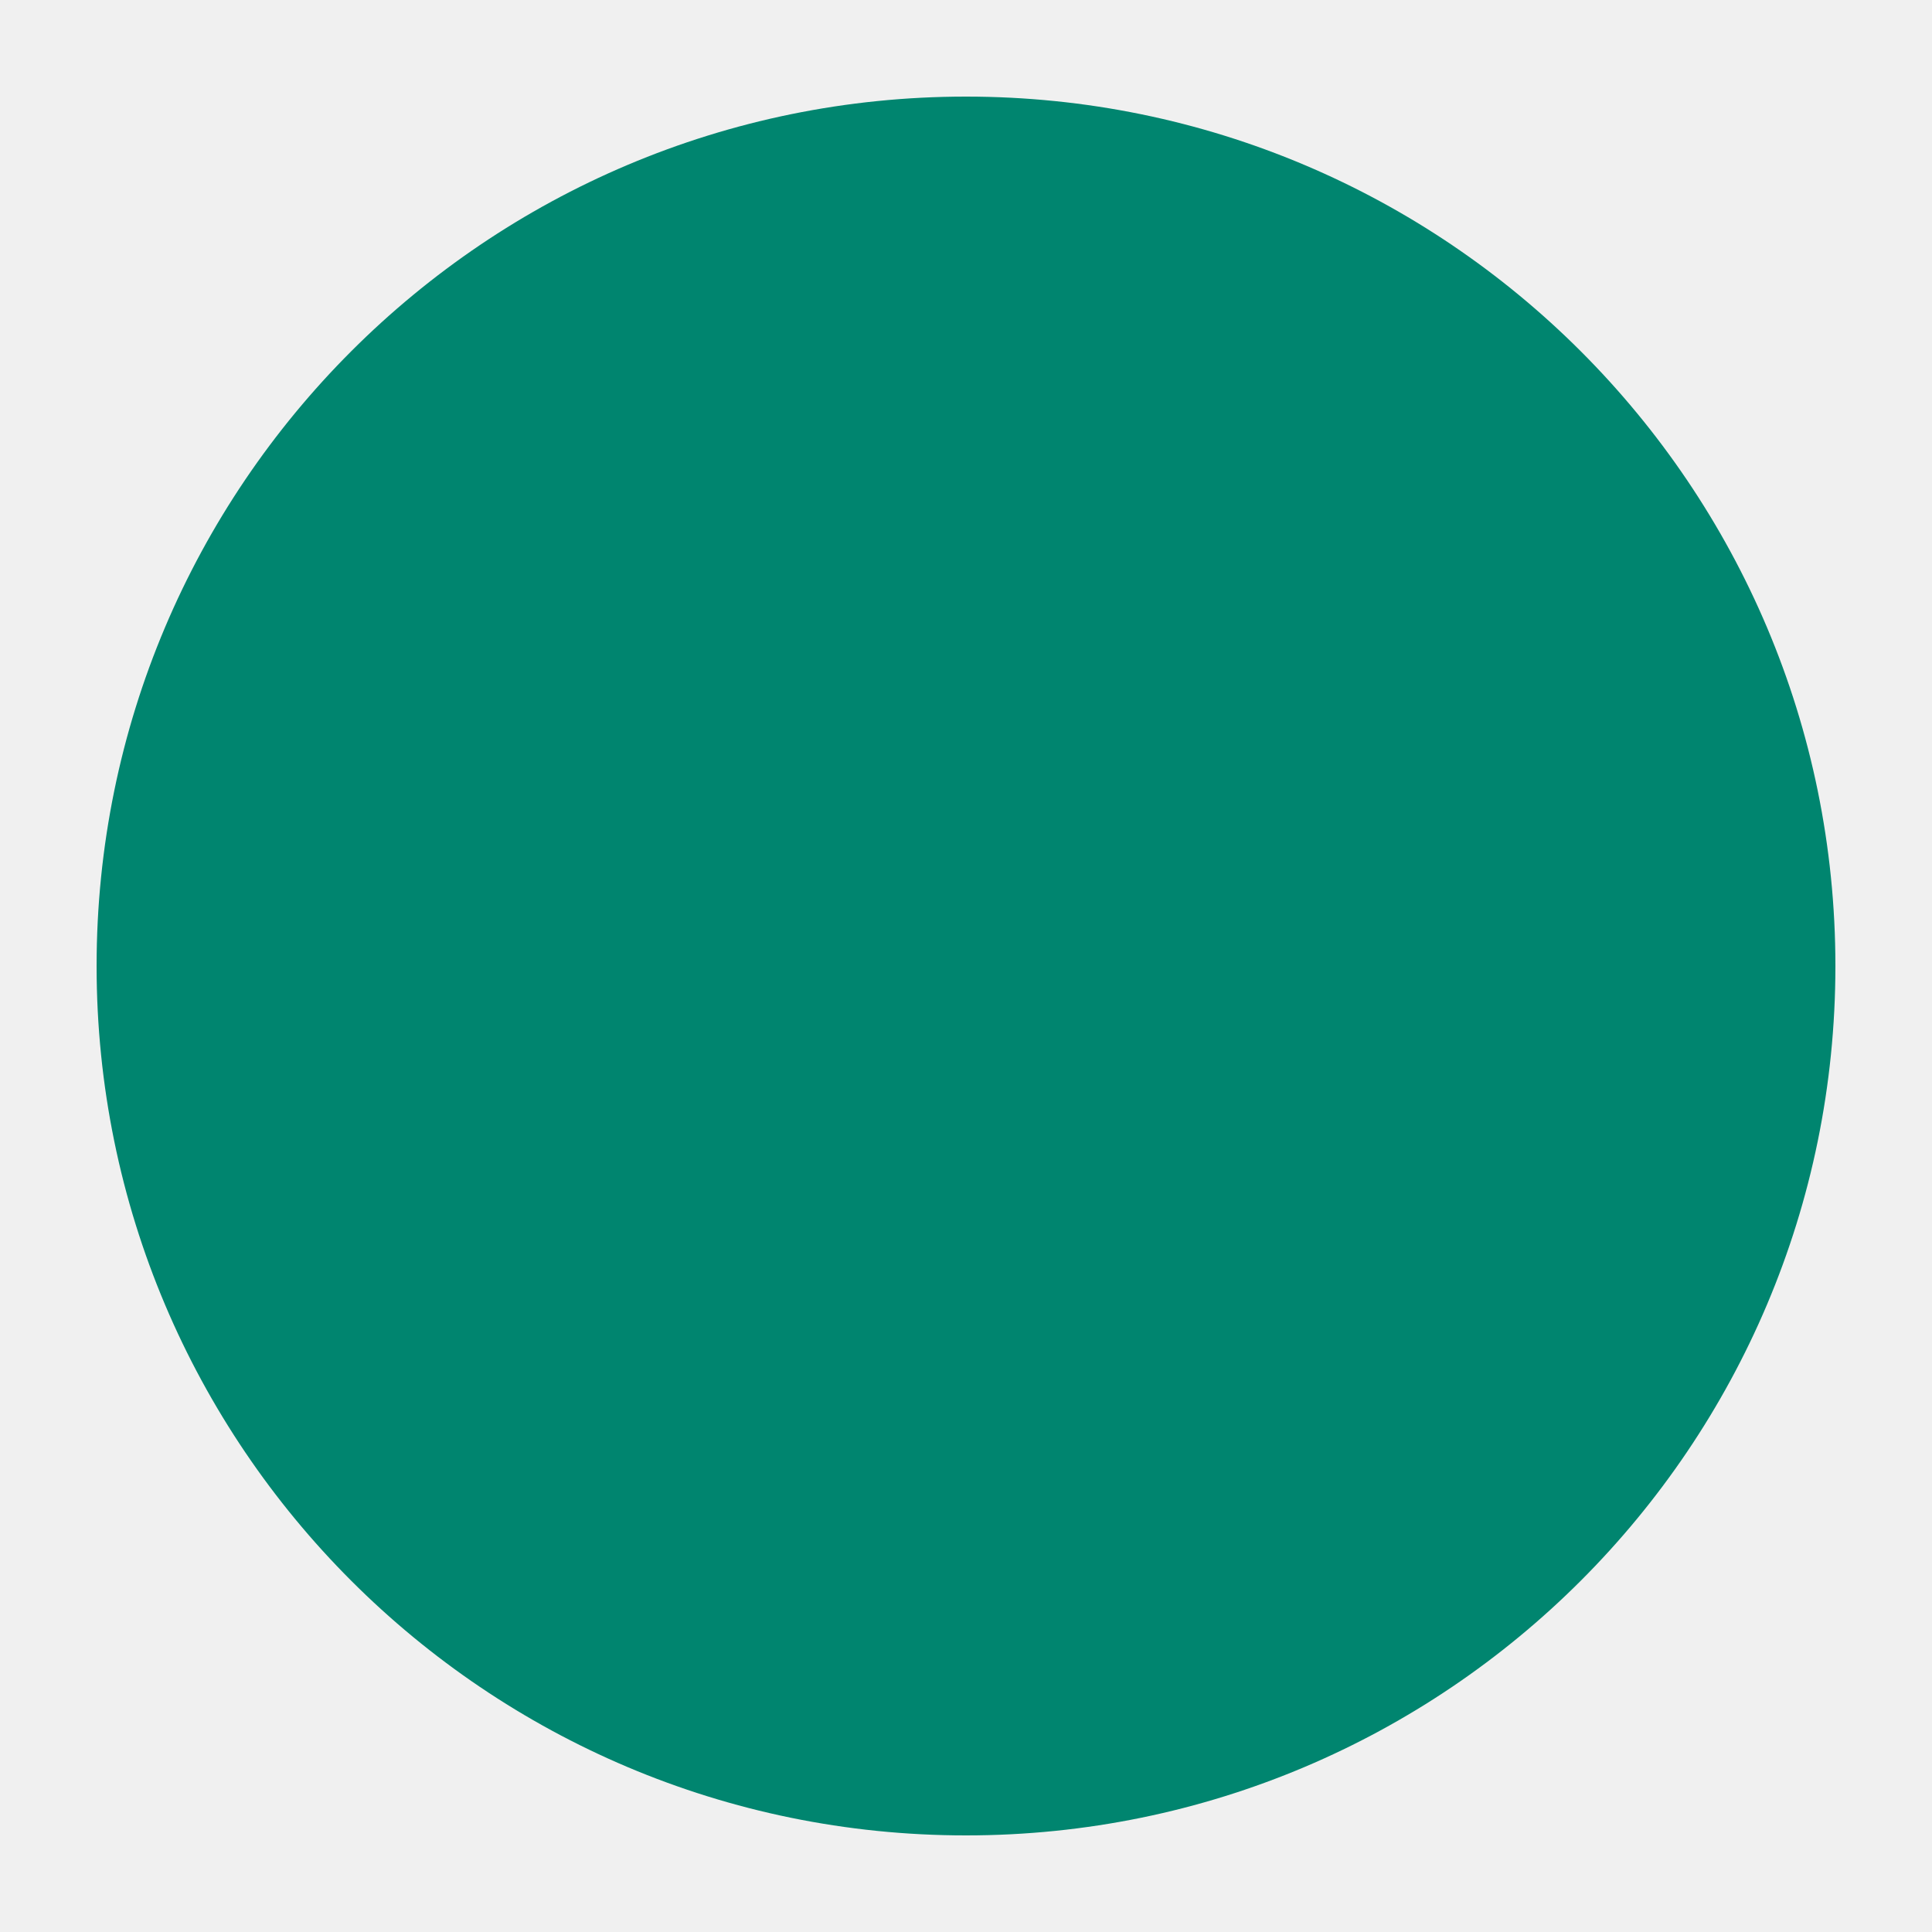
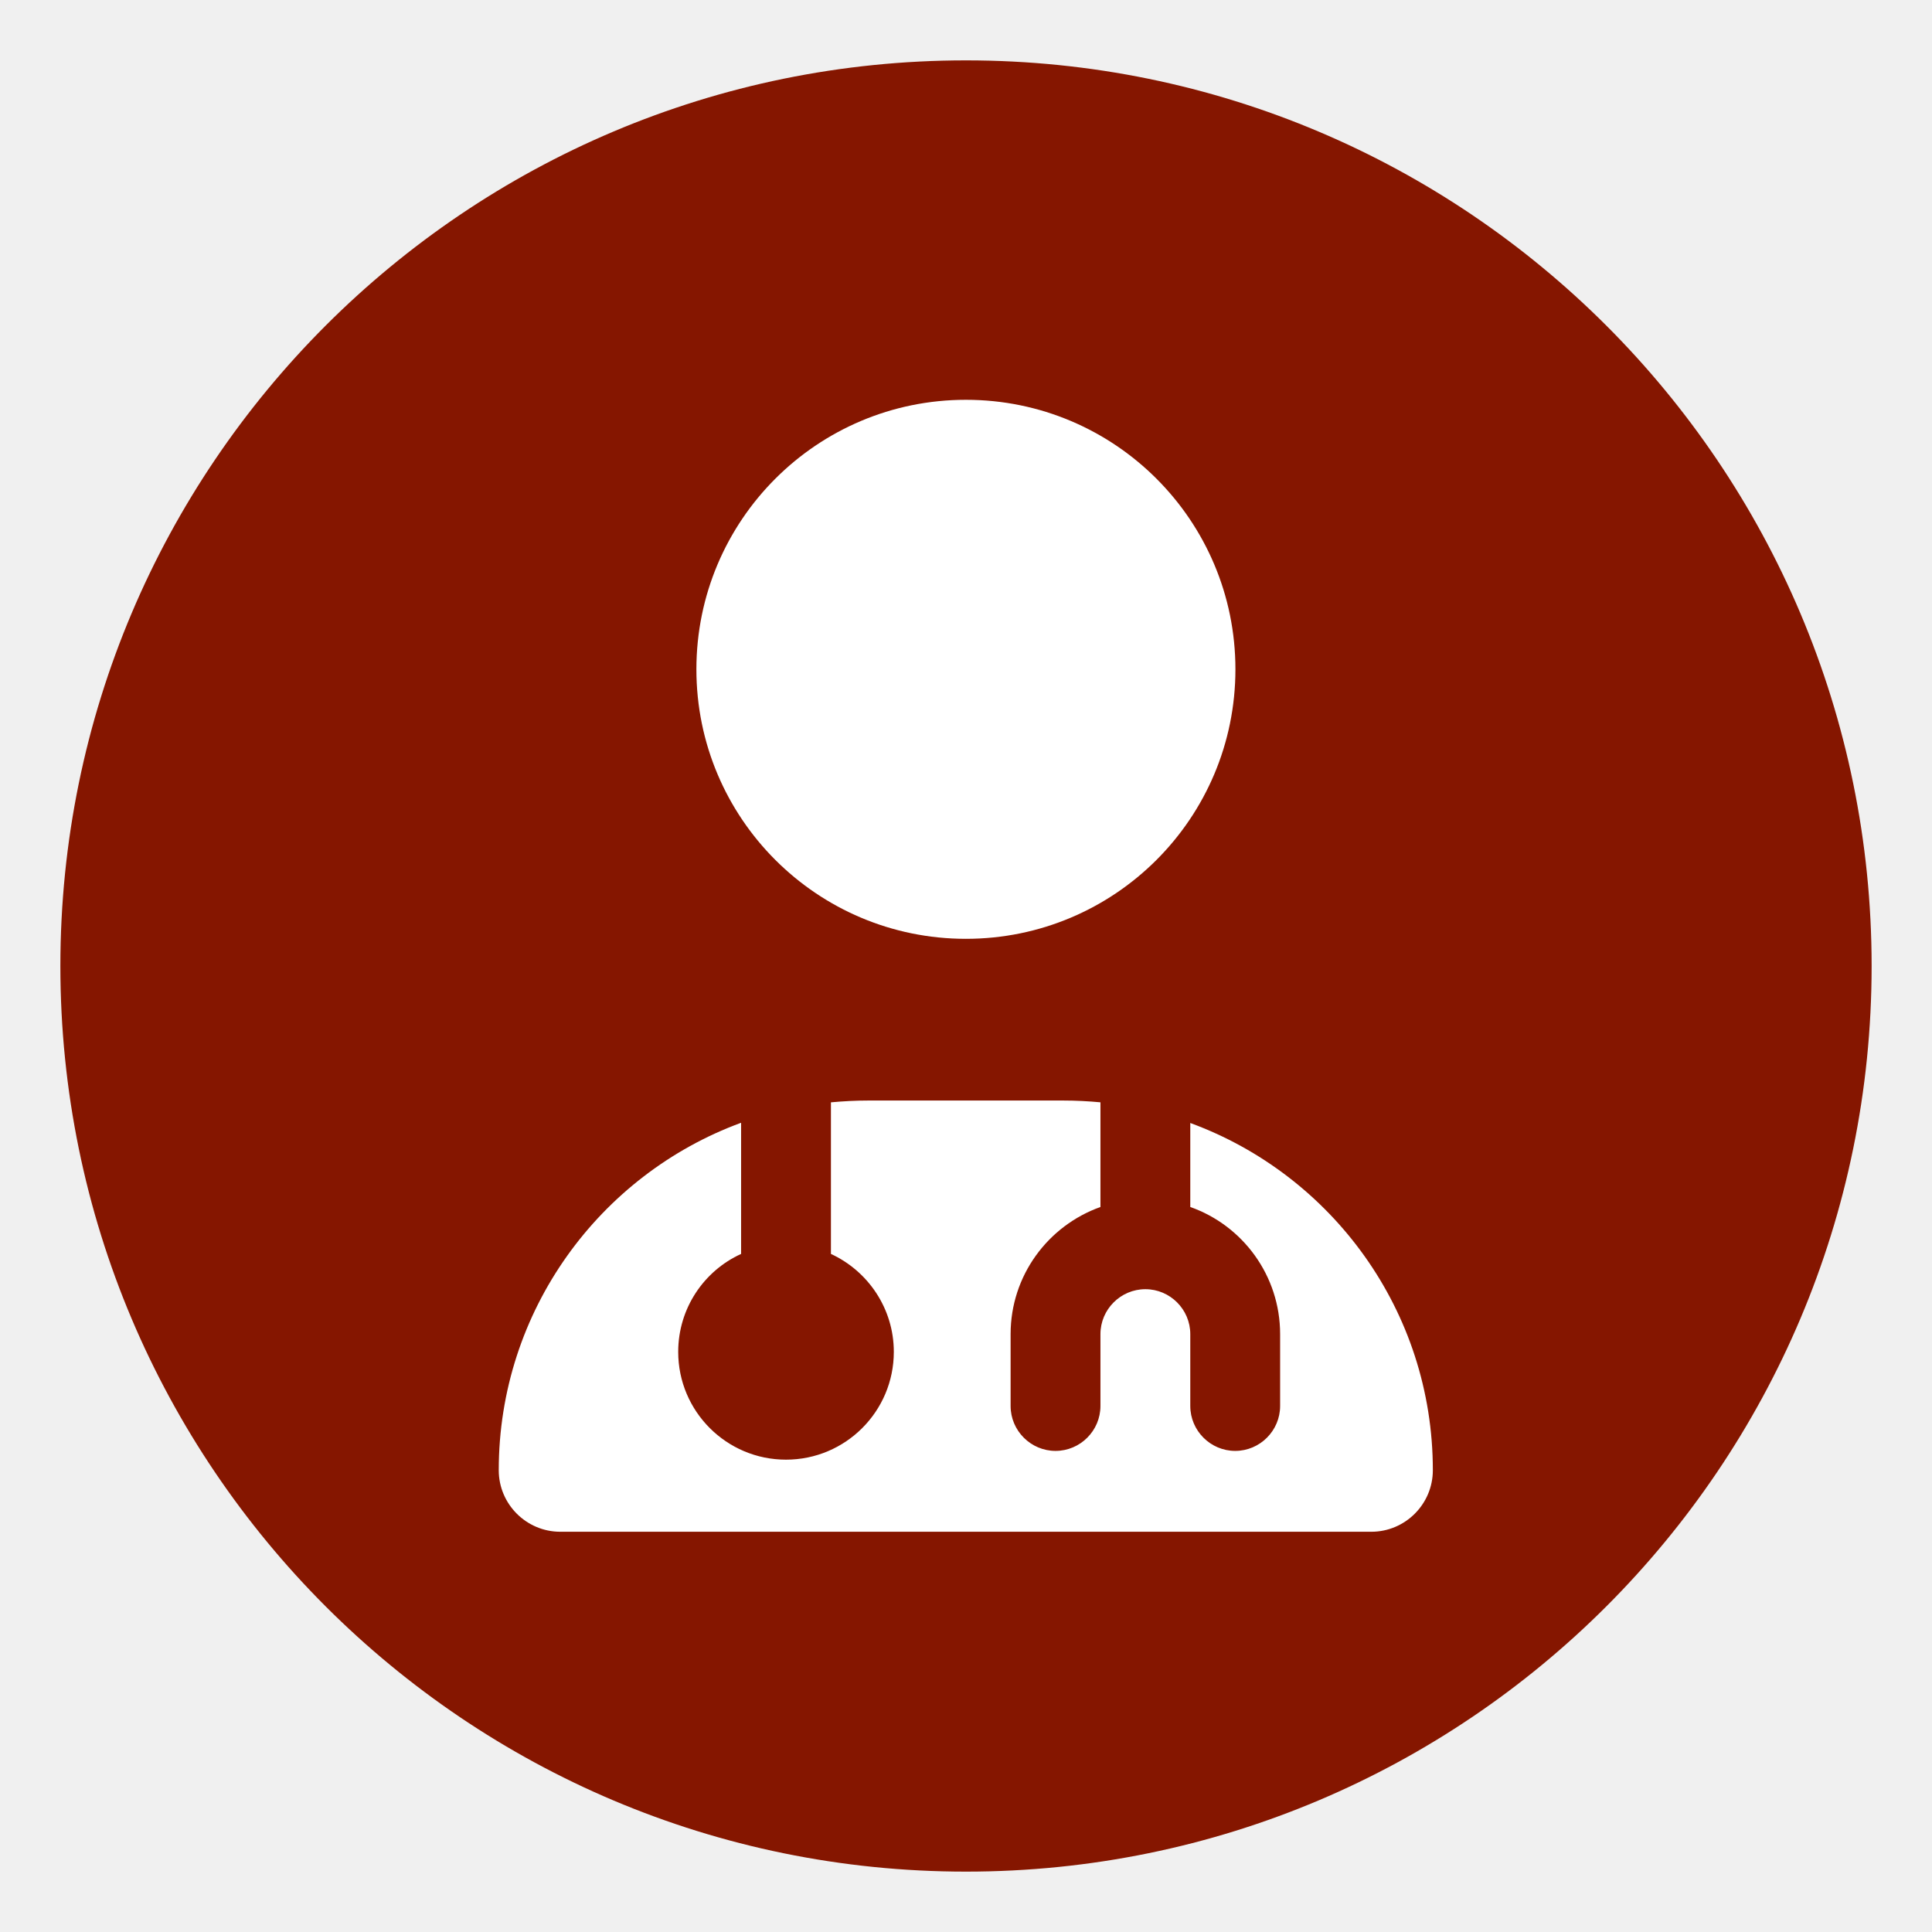
- <svg xmlns="http://www.w3.org/2000/svg" viewBox="0 0 100 100">
-   <defs>
-     <style>
-       .cross { fill: #00856F; }
-       .circle { fill: #00856F; }
-     </style>
-   </defs>
-   <circle class="circle" cx="50" cy="50" r="45" />
-   <rect class="cross" x="45" y="25" width="10" height="50" rx="2" />
-   <rect class="cross" x="25" y="45" width="50" height="10" rx="2" />
+ <svg xmlns="http://www.w3.org/2000/svg" viewBox="0 0 640 640">
+   <circle cx="320" cy="320" r="300" fill="hsl(370, 100%, 26%)" />
+   <g fill="#FFFFFF" transform="translate(81.89 78.87) scale(0.744)">
+     <path d="M320 72c-66.3 0-120 53.7-120 120 0 66.3 53.7 120 120 120 66.3 0 120-53.7 120-120 0-66.3-53.7-120-120-120zm60 312.8c-5.4-.5-11-.8-16.6-.8h-86.9c-5.6 0-11.1.3-16.6.8v67.5c16.5 7.6 28 24.3 28 43.6 0 26.5-21.5 48-48 48-26.5 0-48-21.5-48-48 0-19.4 11.5-36.1 28-43.6V393.9C157 417 112 477.6 112 548.6c0 15.1 12.3 27.4 27.4 27.4h361.1c15.1 0 27.4-12.3 27.4-27.4 0-71-45-131.5-108-154.6v37.4c23.3 8.2 40 30.5 40 56.6v32c0 11-9 20-20 20-11 0-20-9-20-20v-32c0-11-9-20-20-20-11 0-20 9-20 20v32c0 11-9 20-20 20-11 0-20-9-20-20v-32c0-26.1 16.7-48.3 40-56.6v-46.6z" />
+   </g>
</svg>
